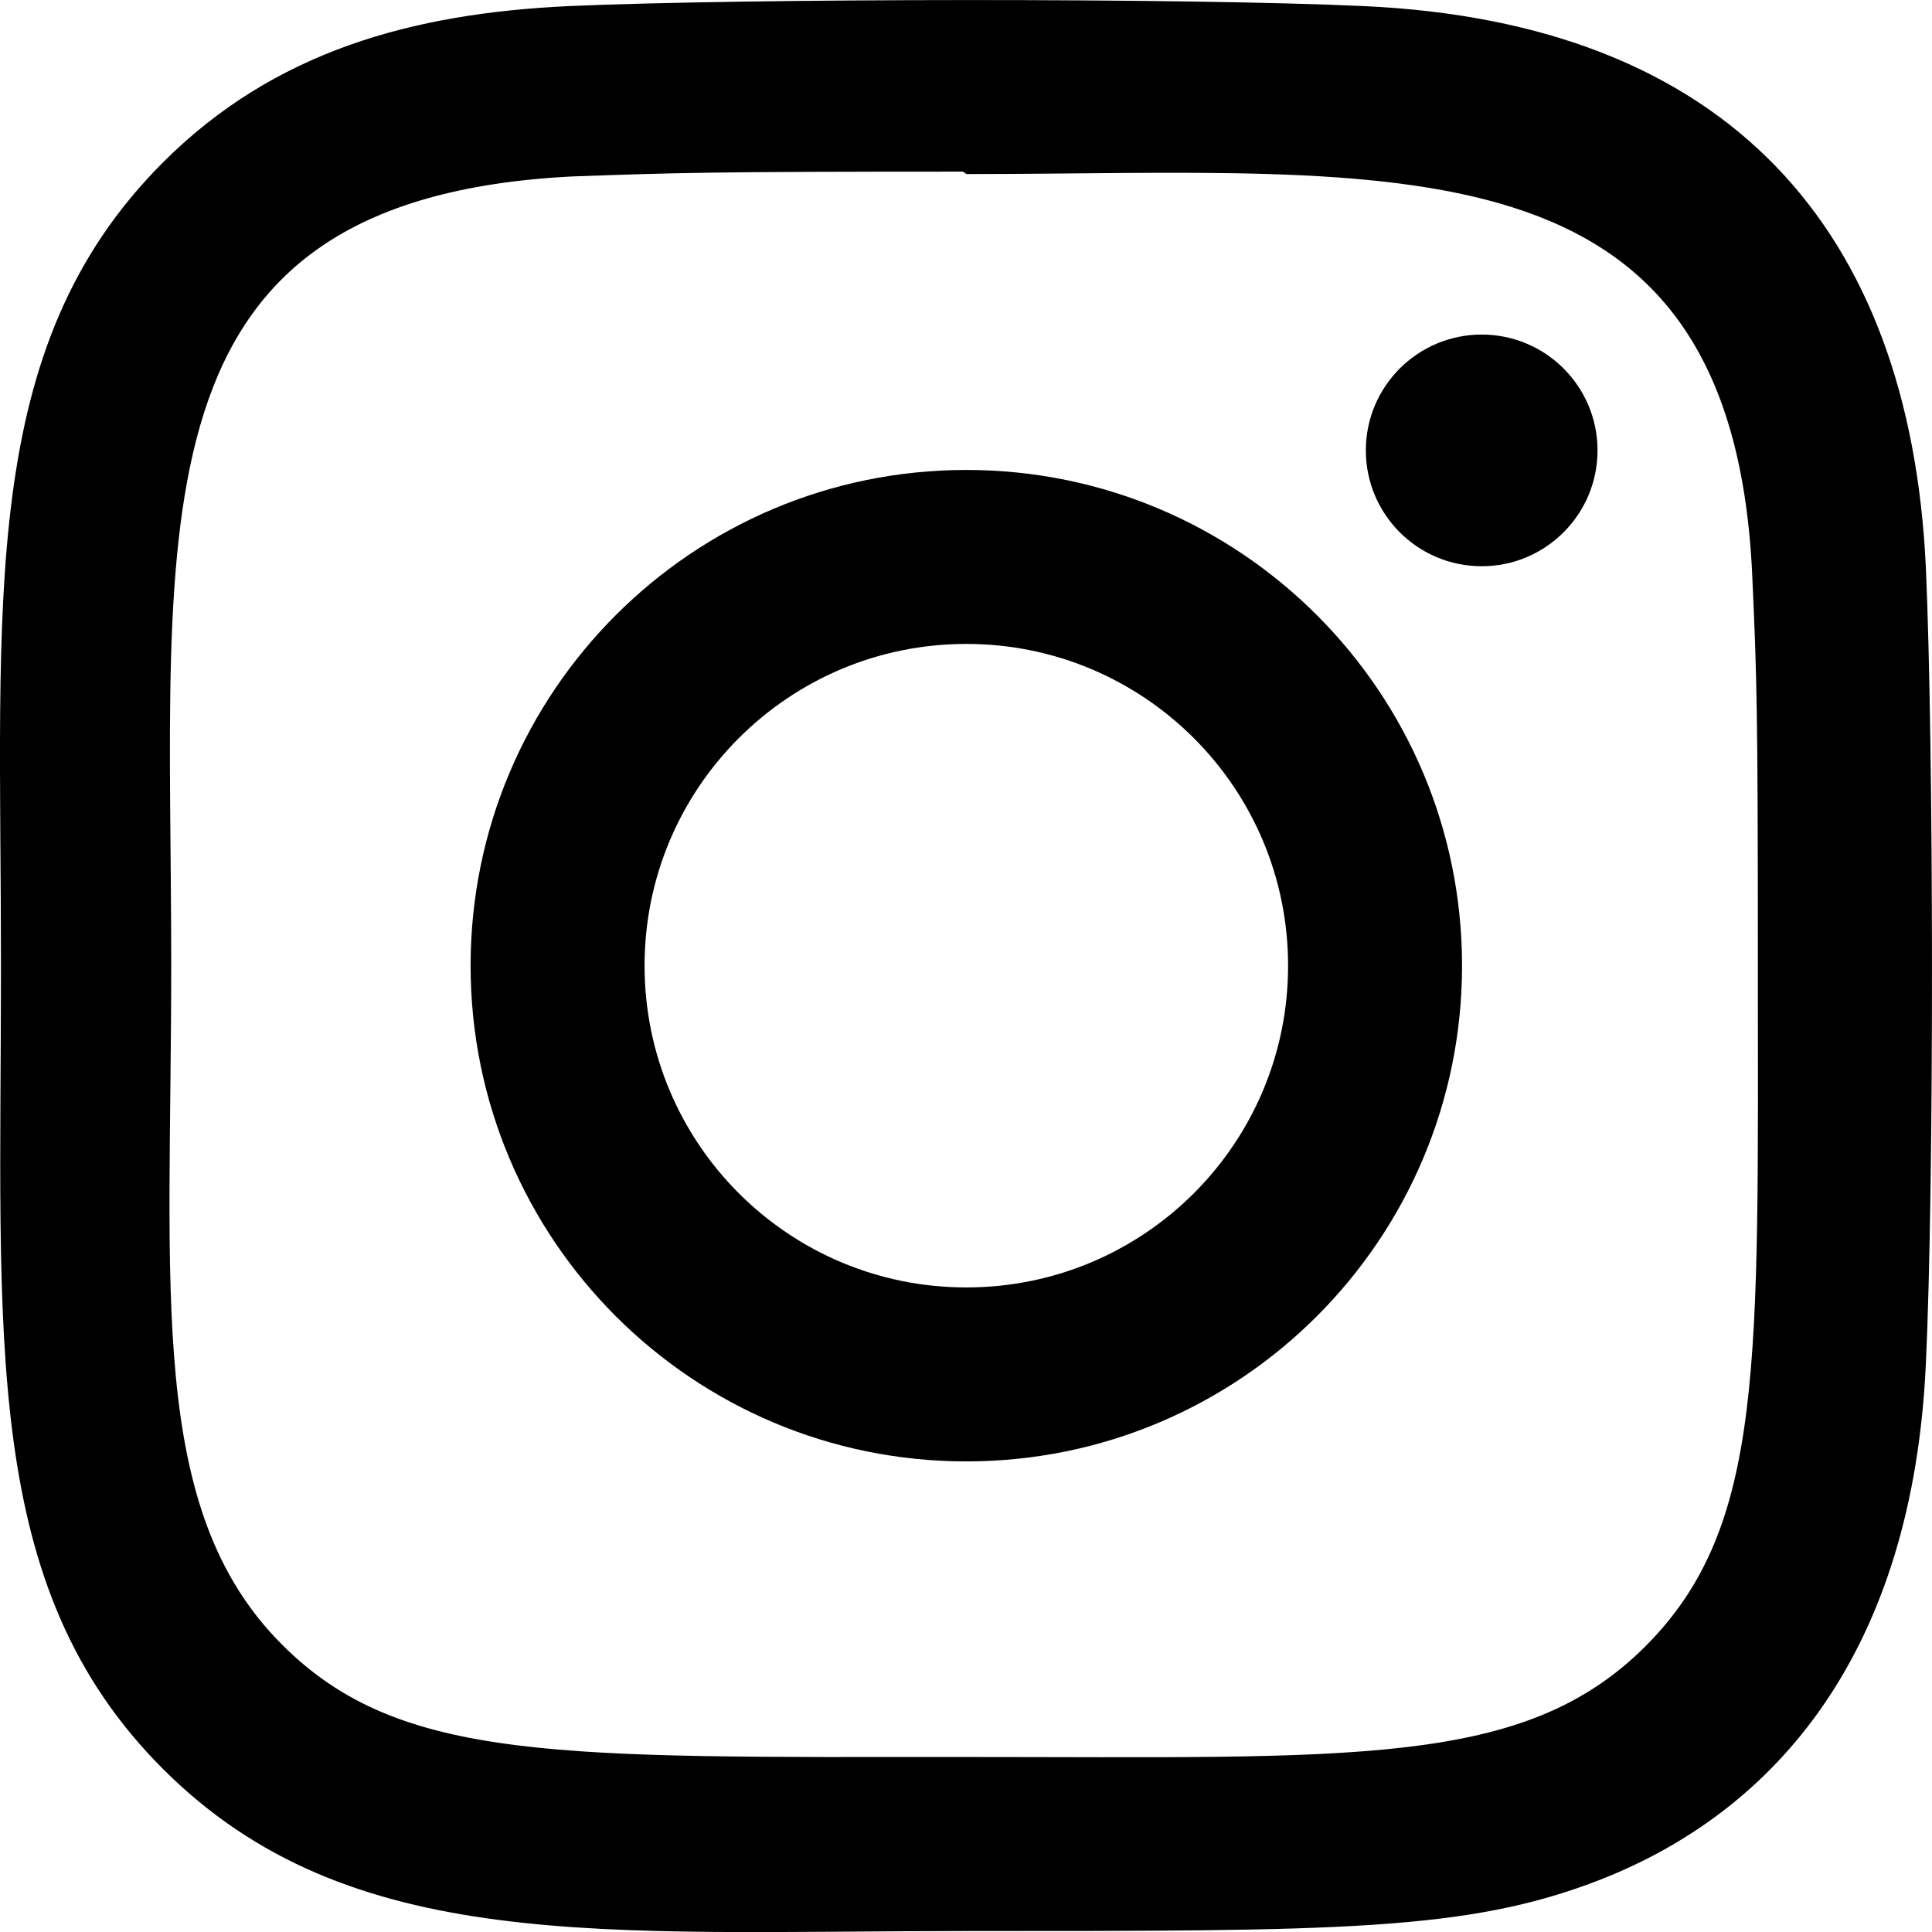
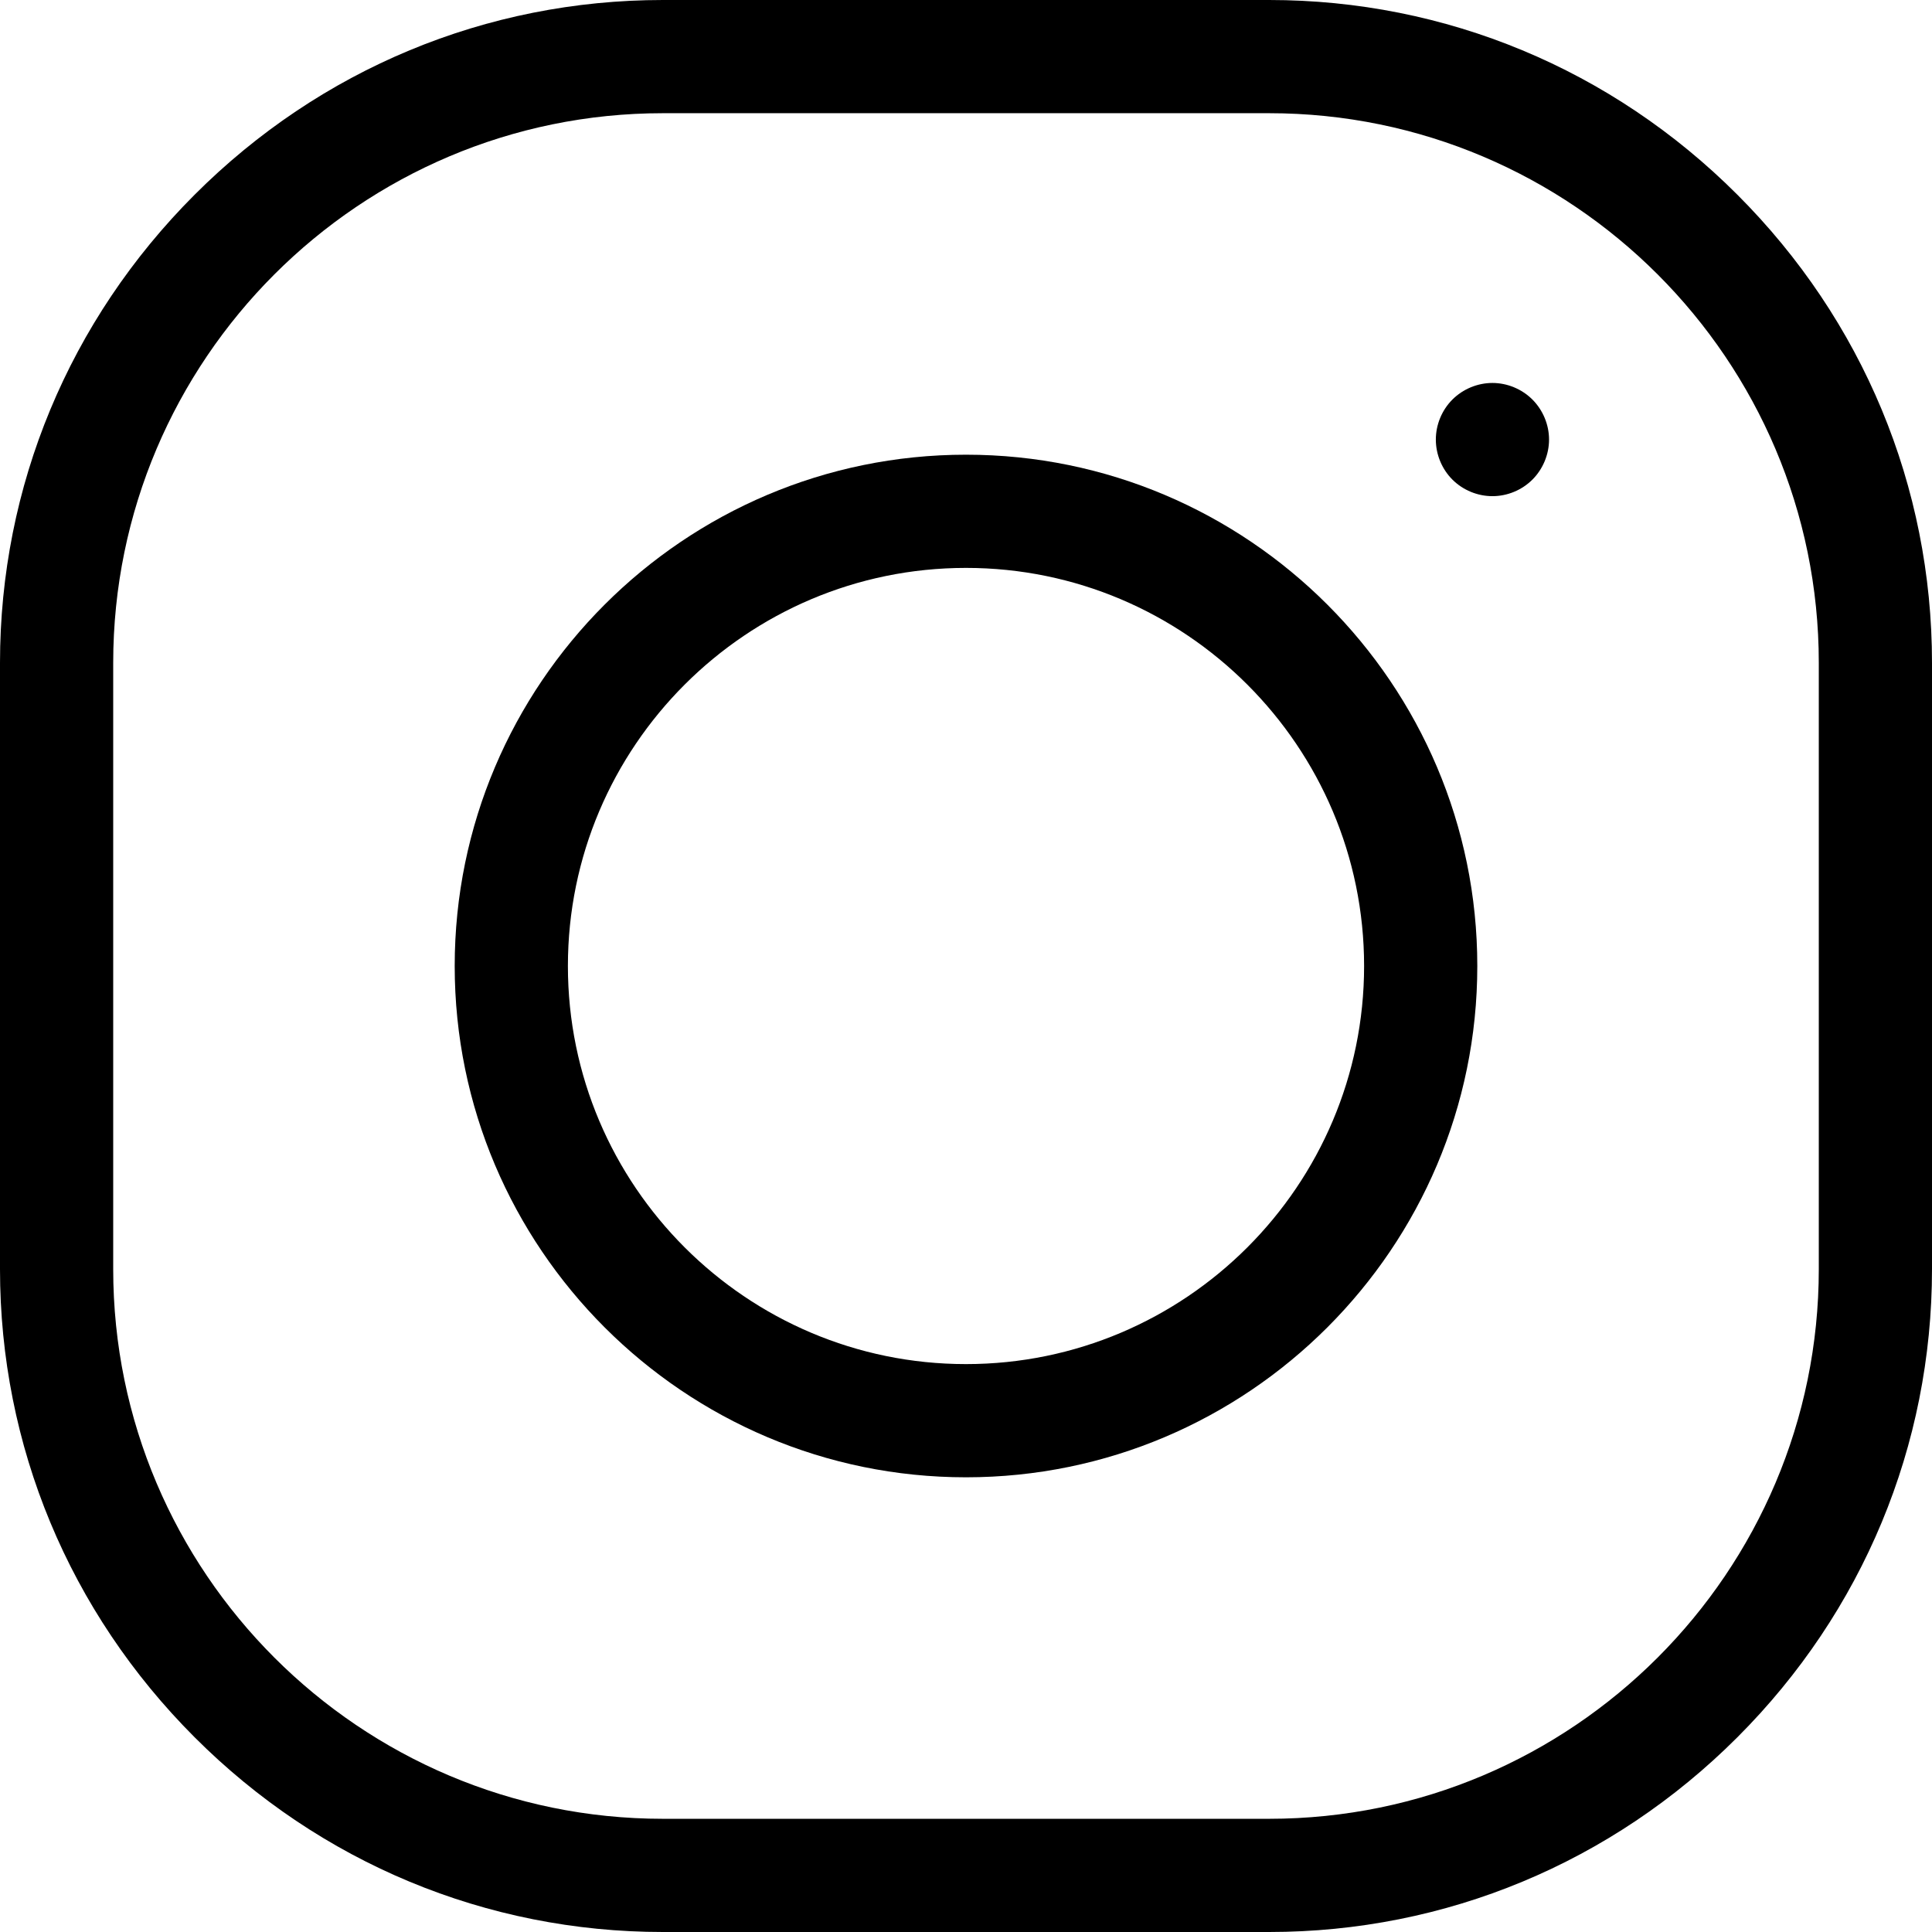
- <svg xmlns="http://www.w3.org/2000/svg" id="Bold" enable-background="new 0 0 24 24" height="512" viewBox="0 0 24 24" width="512">
-   <path d="m12.004 5.838c-3.403 0-6.158 2.758-6.158 6.158 0 3.403 2.758 6.158 6.158 6.158 3.403 0 6.158-2.758 6.158-6.158 0-3.403-2.758-6.158-6.158-6.158zm0 10.155c-2.209 0-3.997-1.789-3.997-3.997s1.789-3.997 3.997-3.997 3.997 1.789 3.997 3.997c.001 2.208-1.788 3.997-3.997 3.997z" />
-   <path d="m16.948.076c-2.208-.103-7.677-.098-9.887 0-1.942.091-3.655.56-5.036 1.941-2.308 2.308-2.013 5.418-2.013 9.979 0 4.668-.26 7.706 2.013 9.979 2.317 2.316 5.472 2.013 9.979 2.013 4.624 0 6.22.003 7.855-.63 2.223-.863 3.901-2.85 4.065-6.419.104-2.209.098-7.677 0-9.887-.198-4.213-2.459-6.768-6.976-6.976zm3.495 20.372c-1.513 1.513-3.612 1.378-8.468 1.378-5 0-7.005.074-8.468-1.393-1.685-1.677-1.38-4.37-1.38-8.453 0-5.525-.567-9.504 4.978-9.788 1.274-.045 1.649-.06 4.856-.06l.045.03c5.329 0 9.51-.558 9.761 4.986.057 1.265.07 1.645.07 4.847-.001 4.942.093 6.959-1.394 8.453z" />
-   <circle cx="18.406" cy="5.595" r="1.439" />
+ <svg xmlns="http://www.w3.org/2000/svg" height="512pt" viewBox="0 0 512 512" width="512pt">
+   <path d="m256 120.5c-74.715 0-135.5 60.785-135.5 135.5s60.785 135.5 135.5 135.5 135.5-60.785 135.5-135.5-60.785-135.5-135.5-135.5zm0 241c-58.172 0-105.5-47.328-105.5-105.5s47.328-105.5 105.5-105.5c58.176 0 105.5 47.328 105.5 105.5s-47.324 105.5-105.5 105.5zm0 0" />
+   <path d="m460.41 51.59c-33.266-33.27-77.332-51.59-124.074-51.59h-160.672c-46.742 0-90.809 18.32-124.074 51.59-33.27 33.266-51.59 77.332-51.59 124.074v160.668c0 46.746 18.32 90.812 51.59 124.078 33.266 33.27 77.332 51.59 124.074 51.59h160.672c46.742 0 90.809-18.32 124.074-51.59 33.27-33.266 51.59-77.332 51.59-124.078v-160.668c0-46.742-18.32-90.809-51.59-124.074zm21.59 284.742c0 80.32-65.348 145.668-145.664 145.668h-160.672c-80.316 0-145.664-65.348-145.664-145.668v-160.668c0-80.316 65.348-145.664 145.664-145.664h160.672c80.316 0 145.664 65.348 145.664 145.664zm0 0" />
+   <path d="m395.512 101.488c-3.953 0-7.82 1.609-10.613 4.402-2.789 2.789-4.387 6.66-4.387 10.598 0 3.949 1.598 7.82 4.387 10.609 2.793 2.793 6.66 4.391 10.613 4.391 3.938 0 7.809-1.598 10.598-4.391 2.789-2.789 4.402-6.66 4.402-10.609 0-3.938-1.613-7.809-4.402-10.598s-6.66-4.402-10.598-4.402zm0 0" />
</svg>
